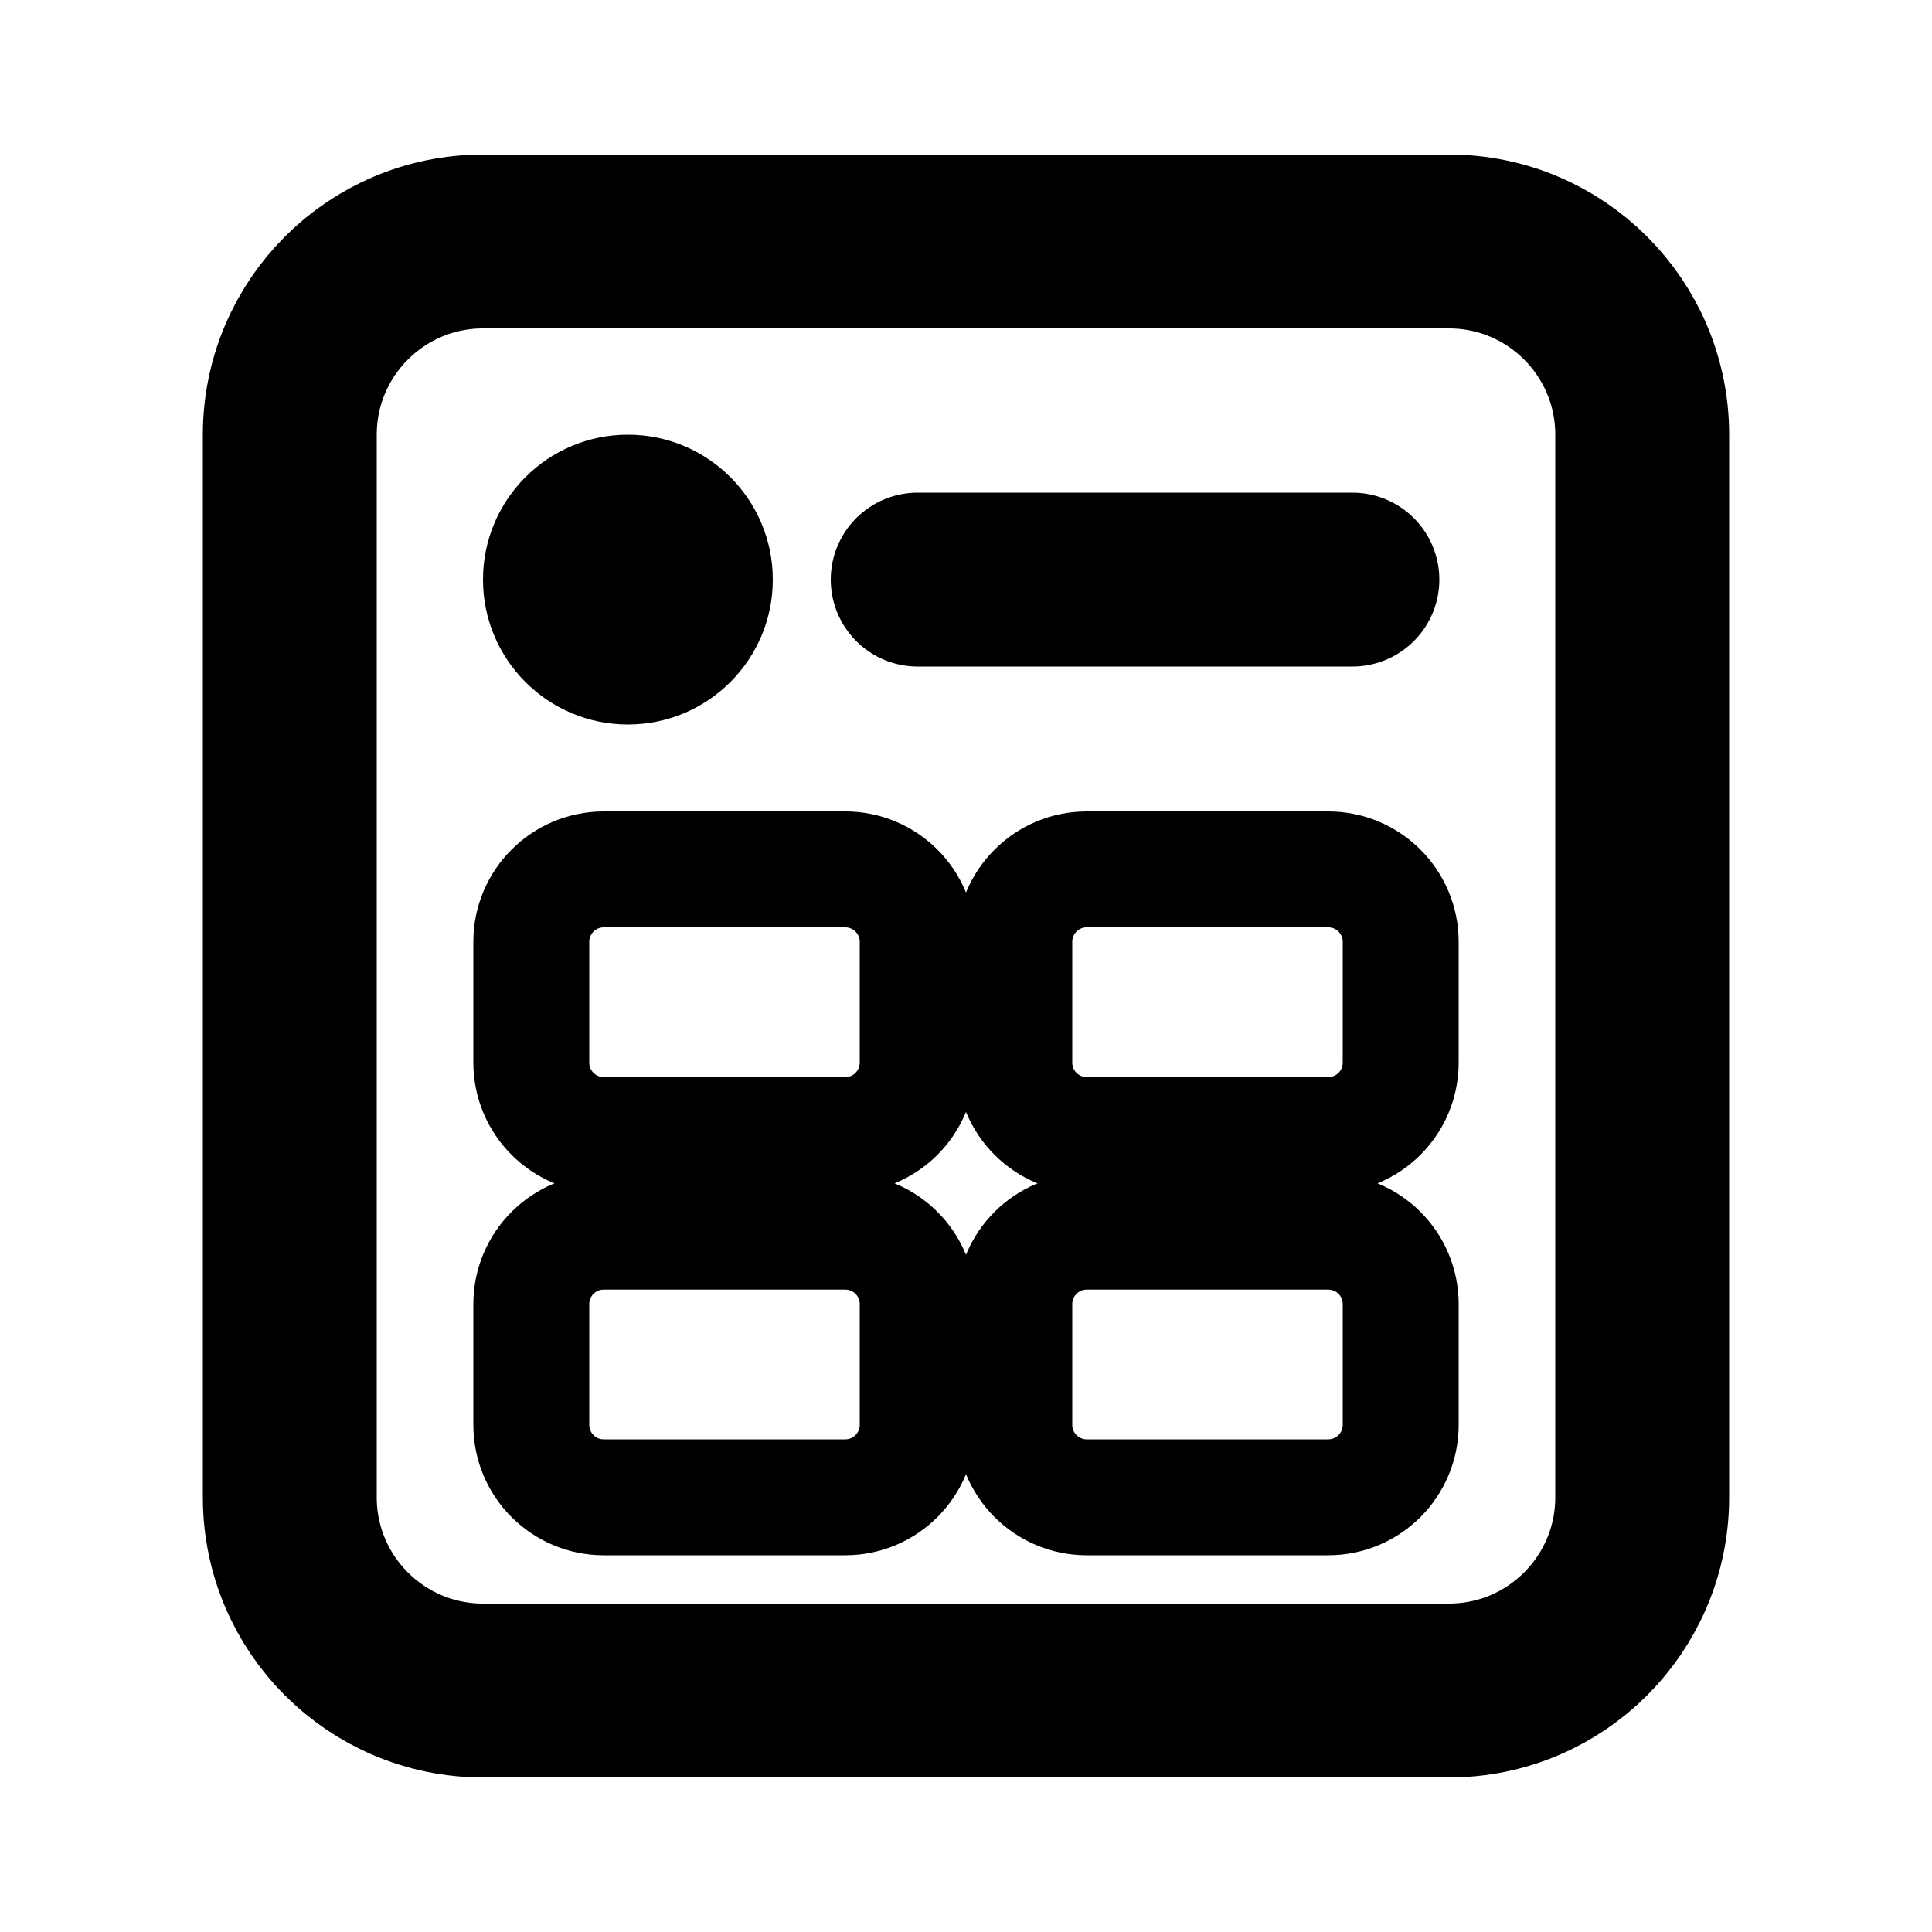
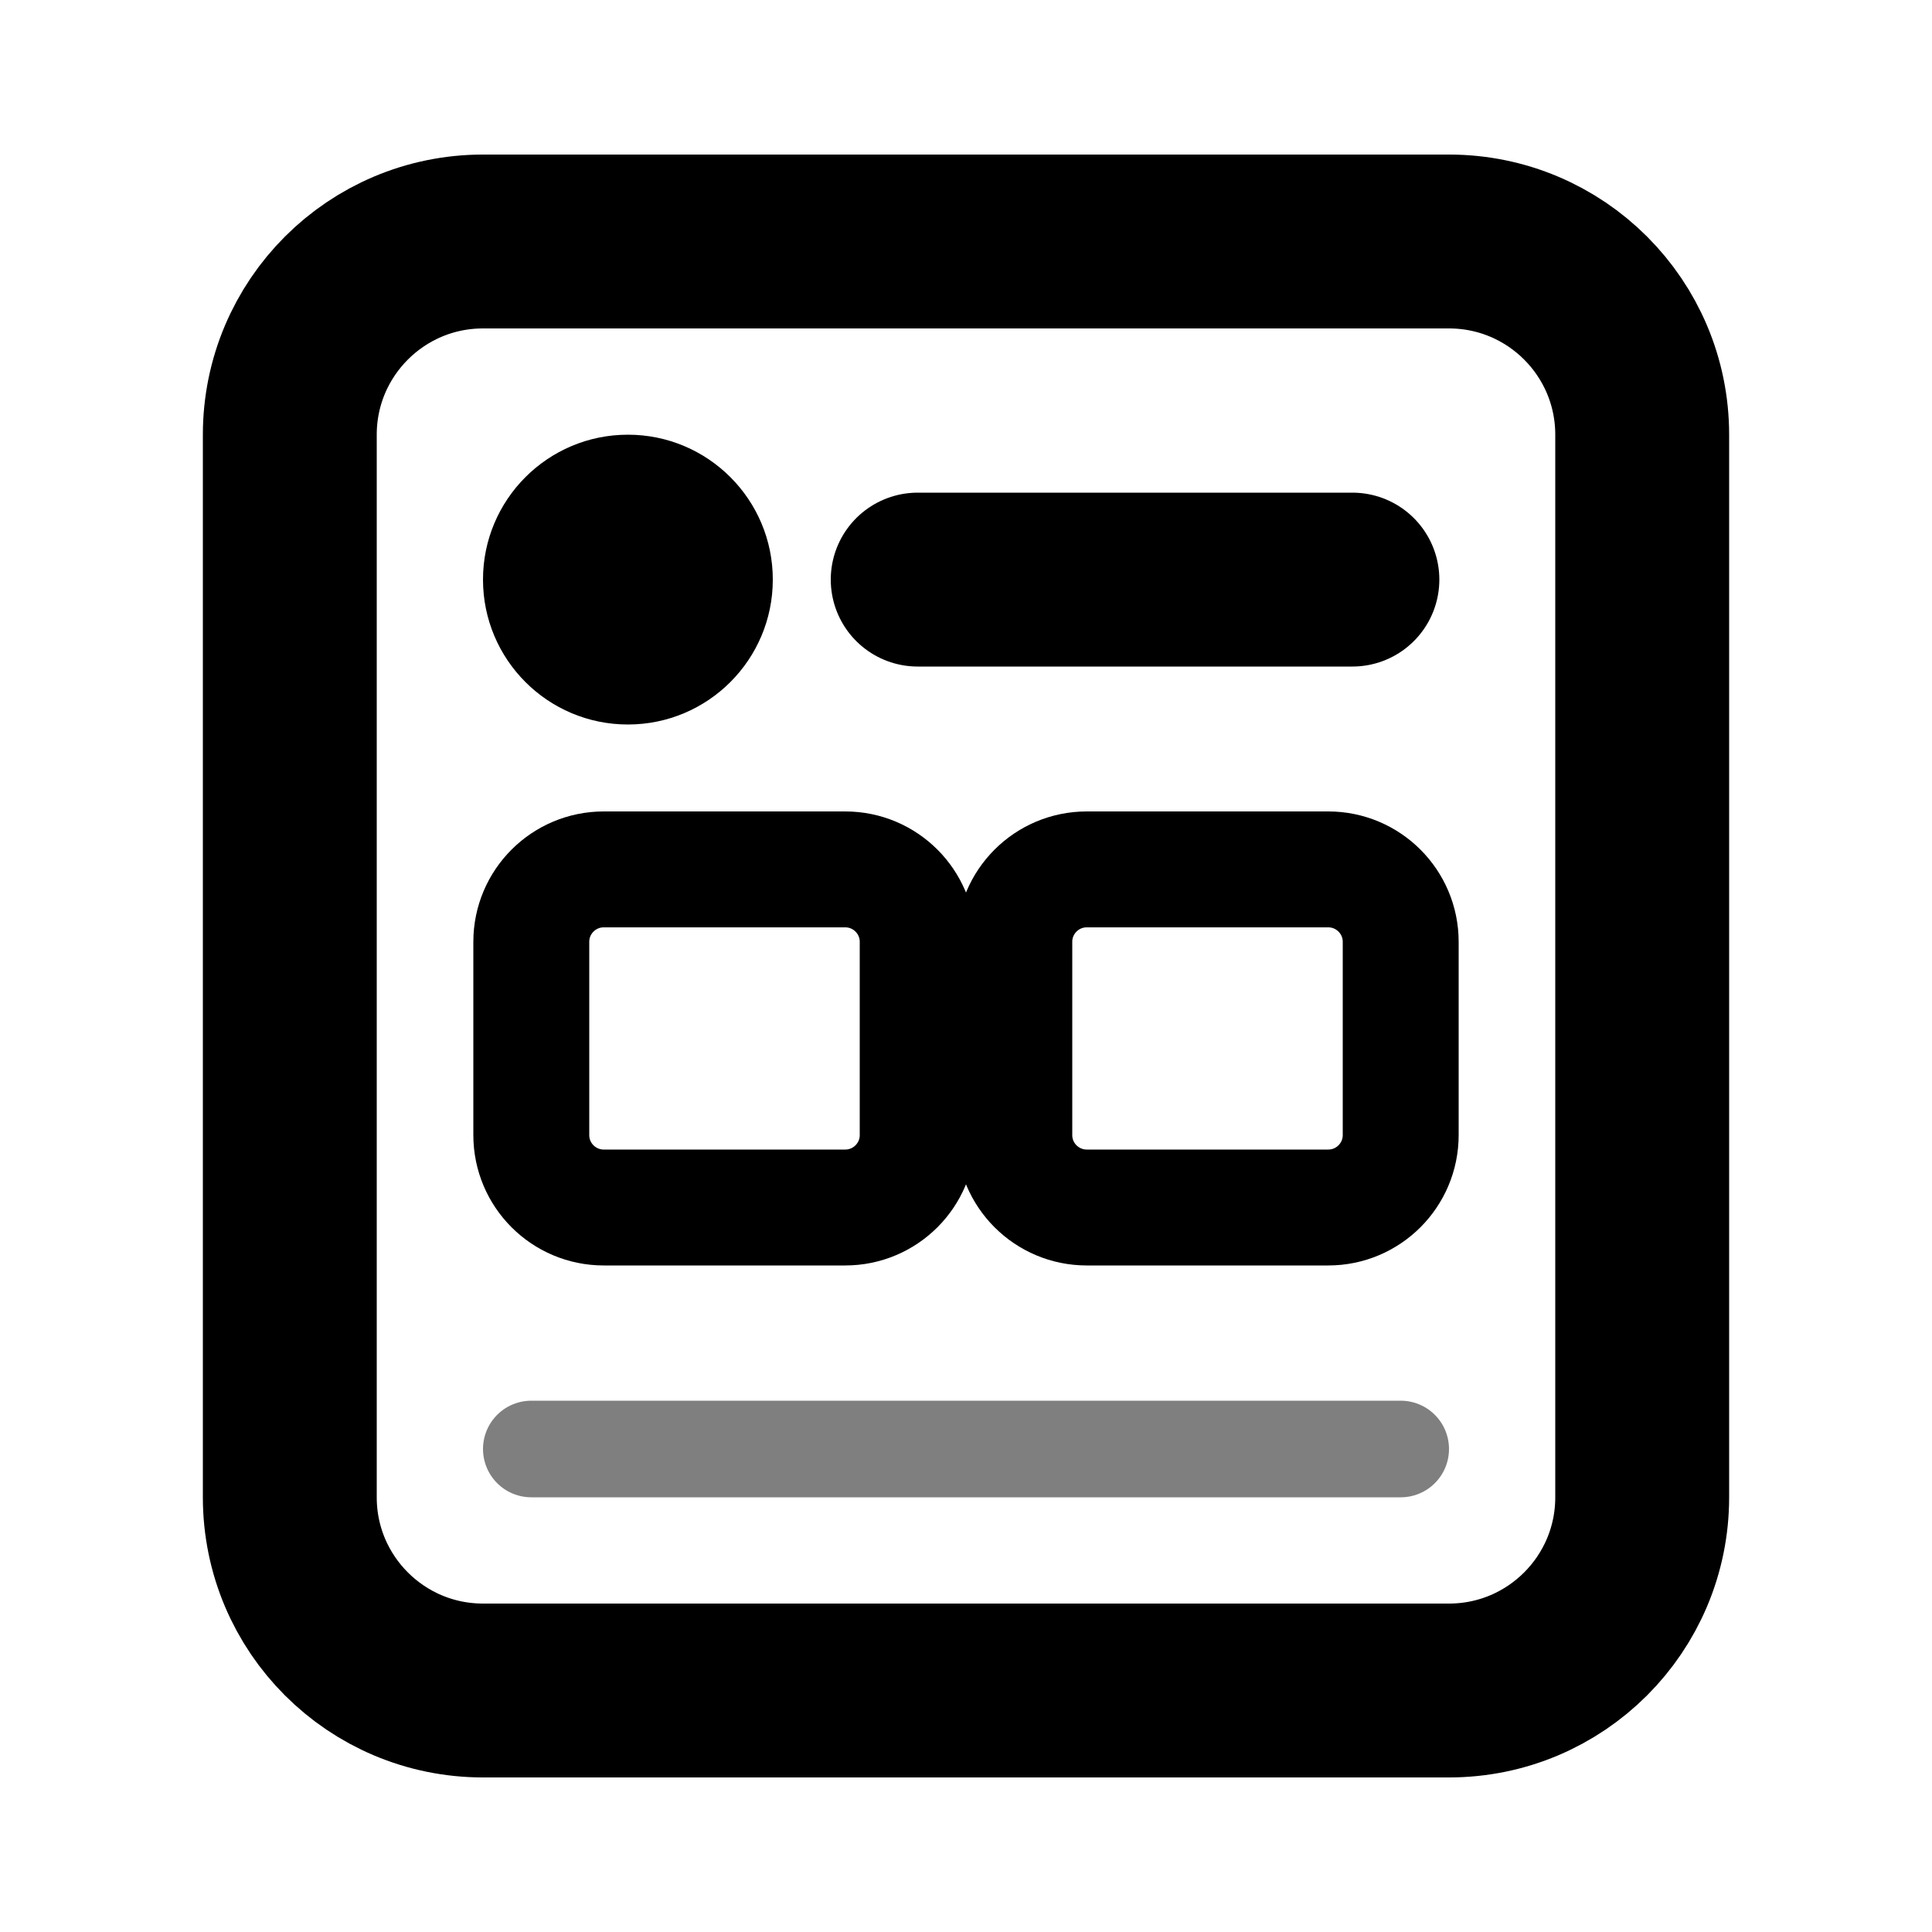
<svg xmlns="http://www.w3.org/2000/svg" width="20" height="20" viewBox="0 0 20 20" fill="none" stroke="currentColor" stroke-width="1.8" stroke-linecap="round" stroke-linejoin="round">
  <rect x="3" y="2.5" width="14" height="15" rx="2" />
  <circle cx="6.5" cy="6" r="1.5" fill="currentColor" stroke="none" />
  <path d="M9.5 6h4.5" />
-   <rect x="5.5" y="9" width="4" height="2.75" rx="0.75" stroke-width="1.2" />
-   <rect x="10.5" y="9" width="4" height="2.75" rx="0.75" stroke-width="1.2" />
-   <rect x="5.5" y="12.75" width="4" height="2.75" rx="0.75" stroke-width="1.2" />
-   <rect x="10.5" y="12.75" width="4" height="2.75" rx="0.75" stroke-width="1.2" />
+   <rect x="5.5" y="9" width="4" height="3.5" rx="0.75" stroke-width="1.2" />
+   <rect x="10.5" y="9" width="4" height="3.5" rx="0.75" stroke-width="1.2" />
+   <path d="M5.5 15h9" stroke-width="1" stroke-opacity="0.5" />
</svg>
